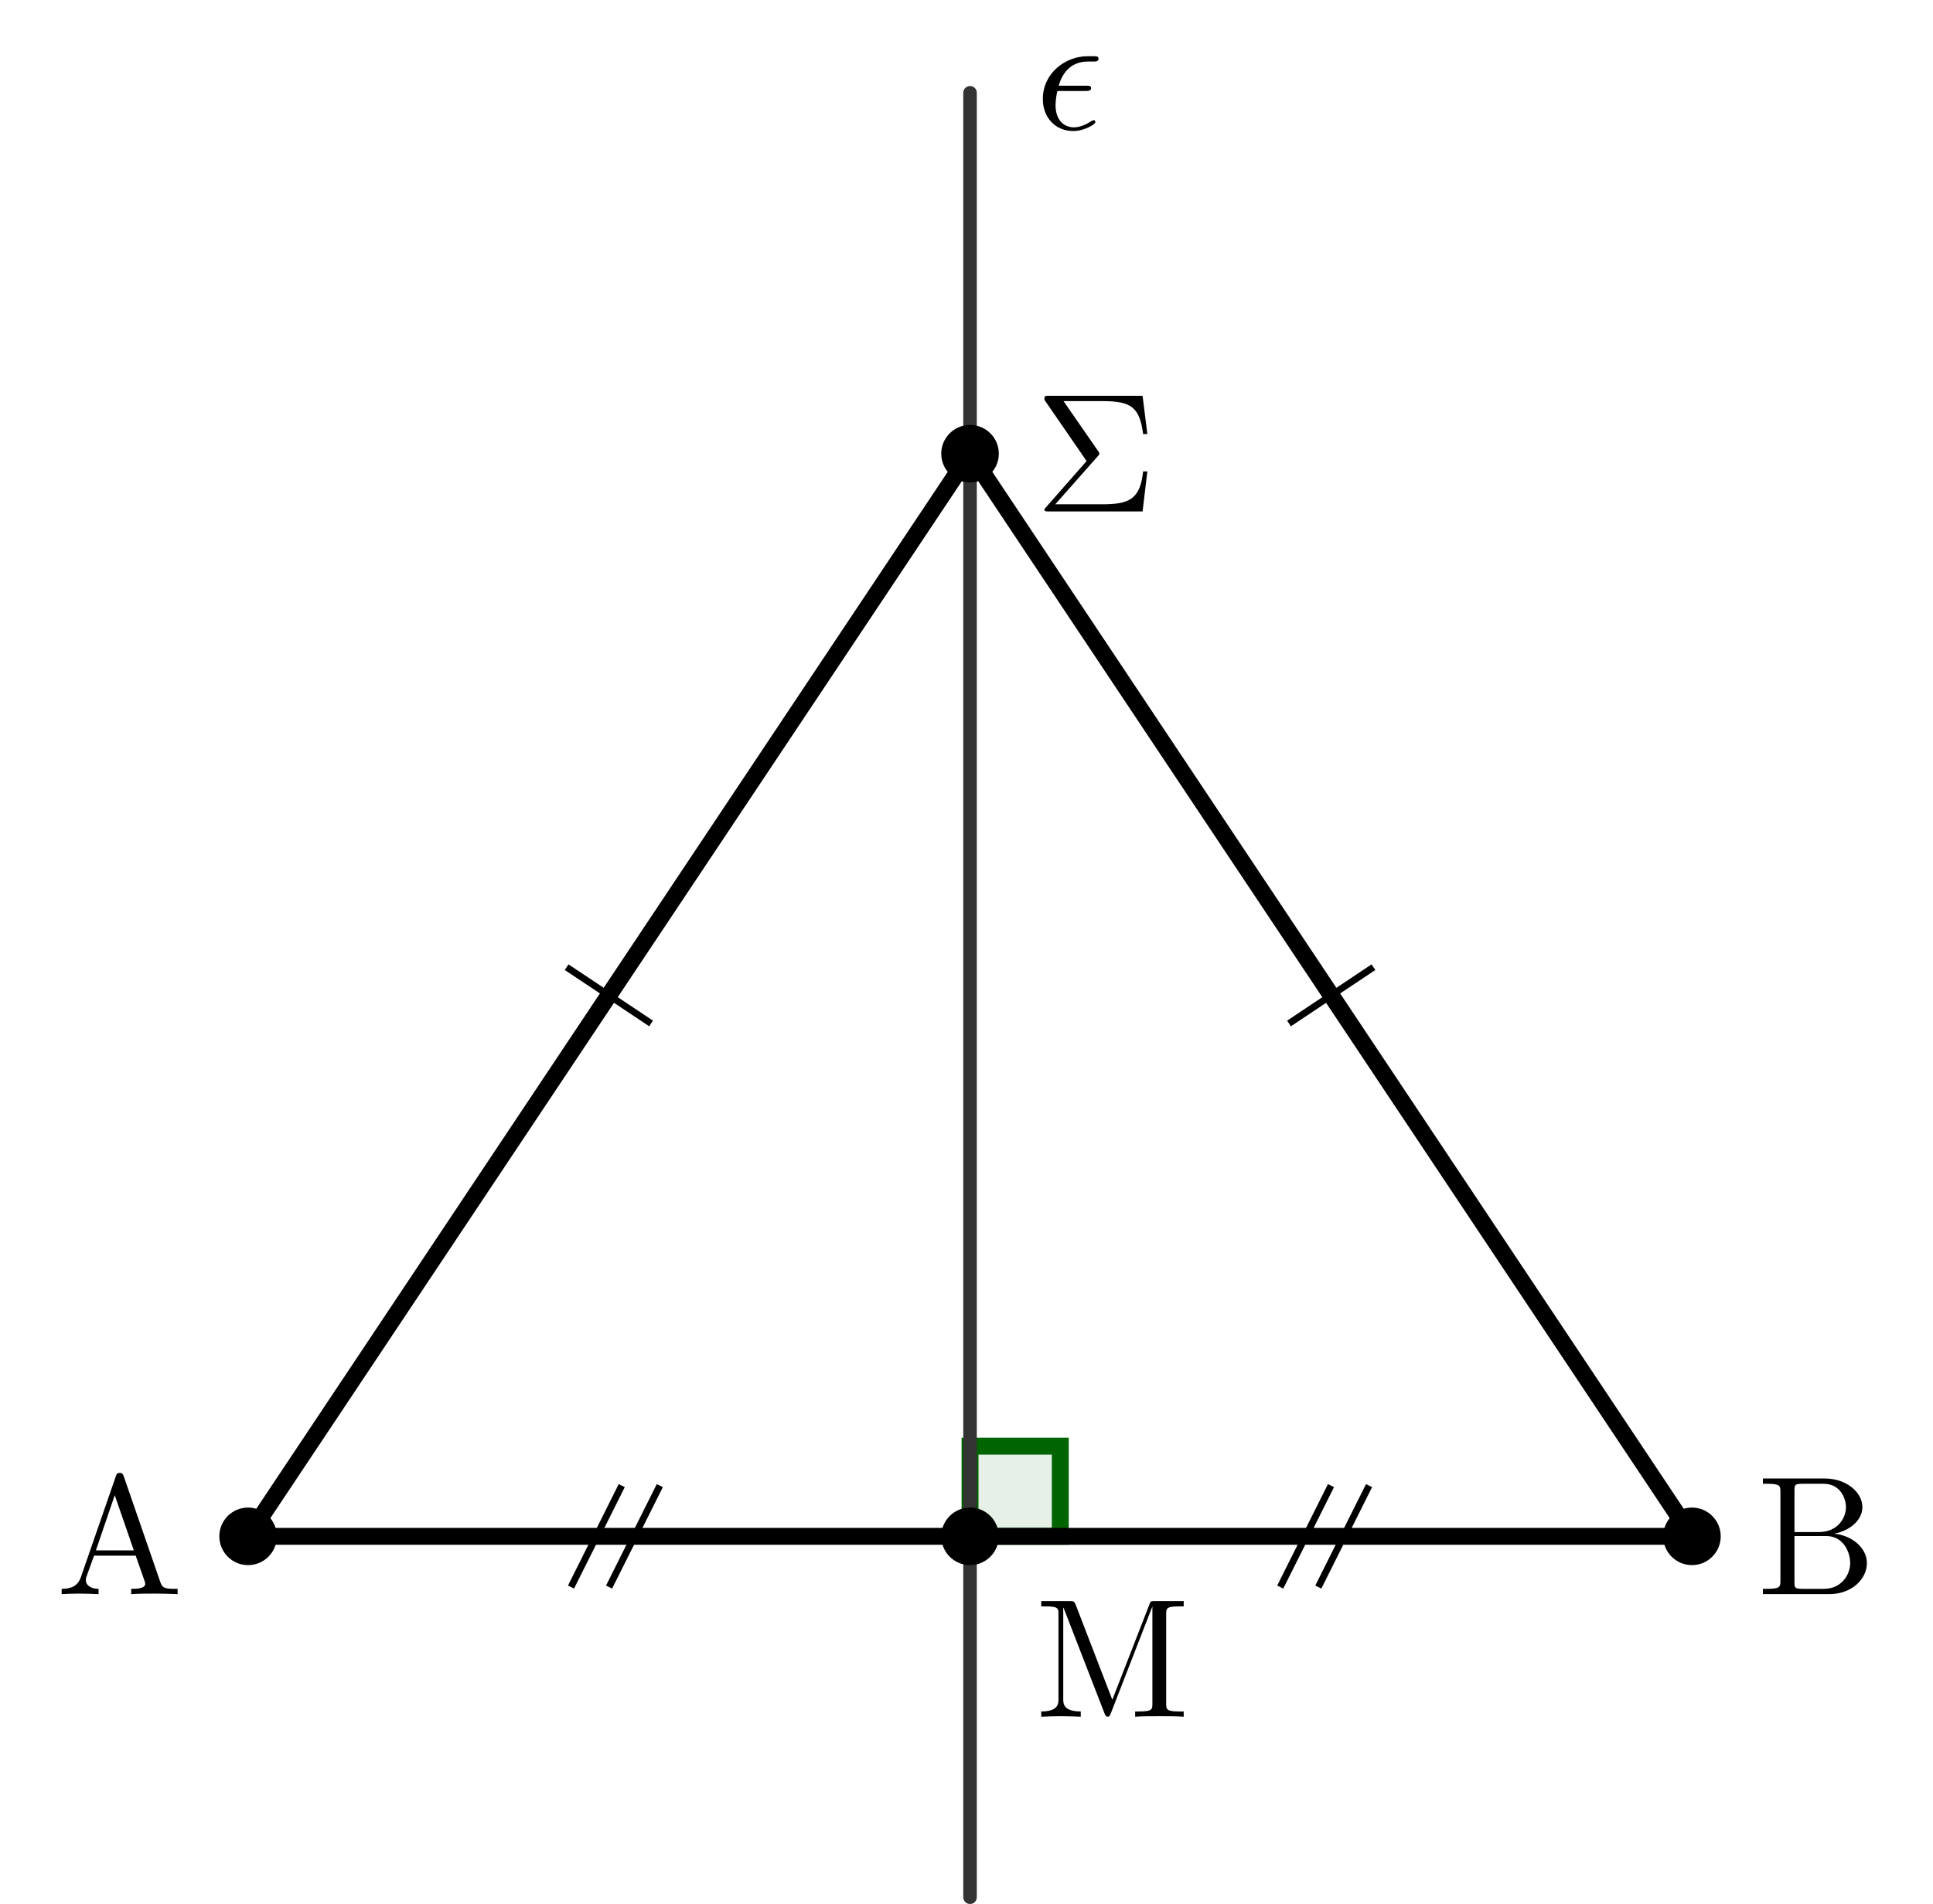
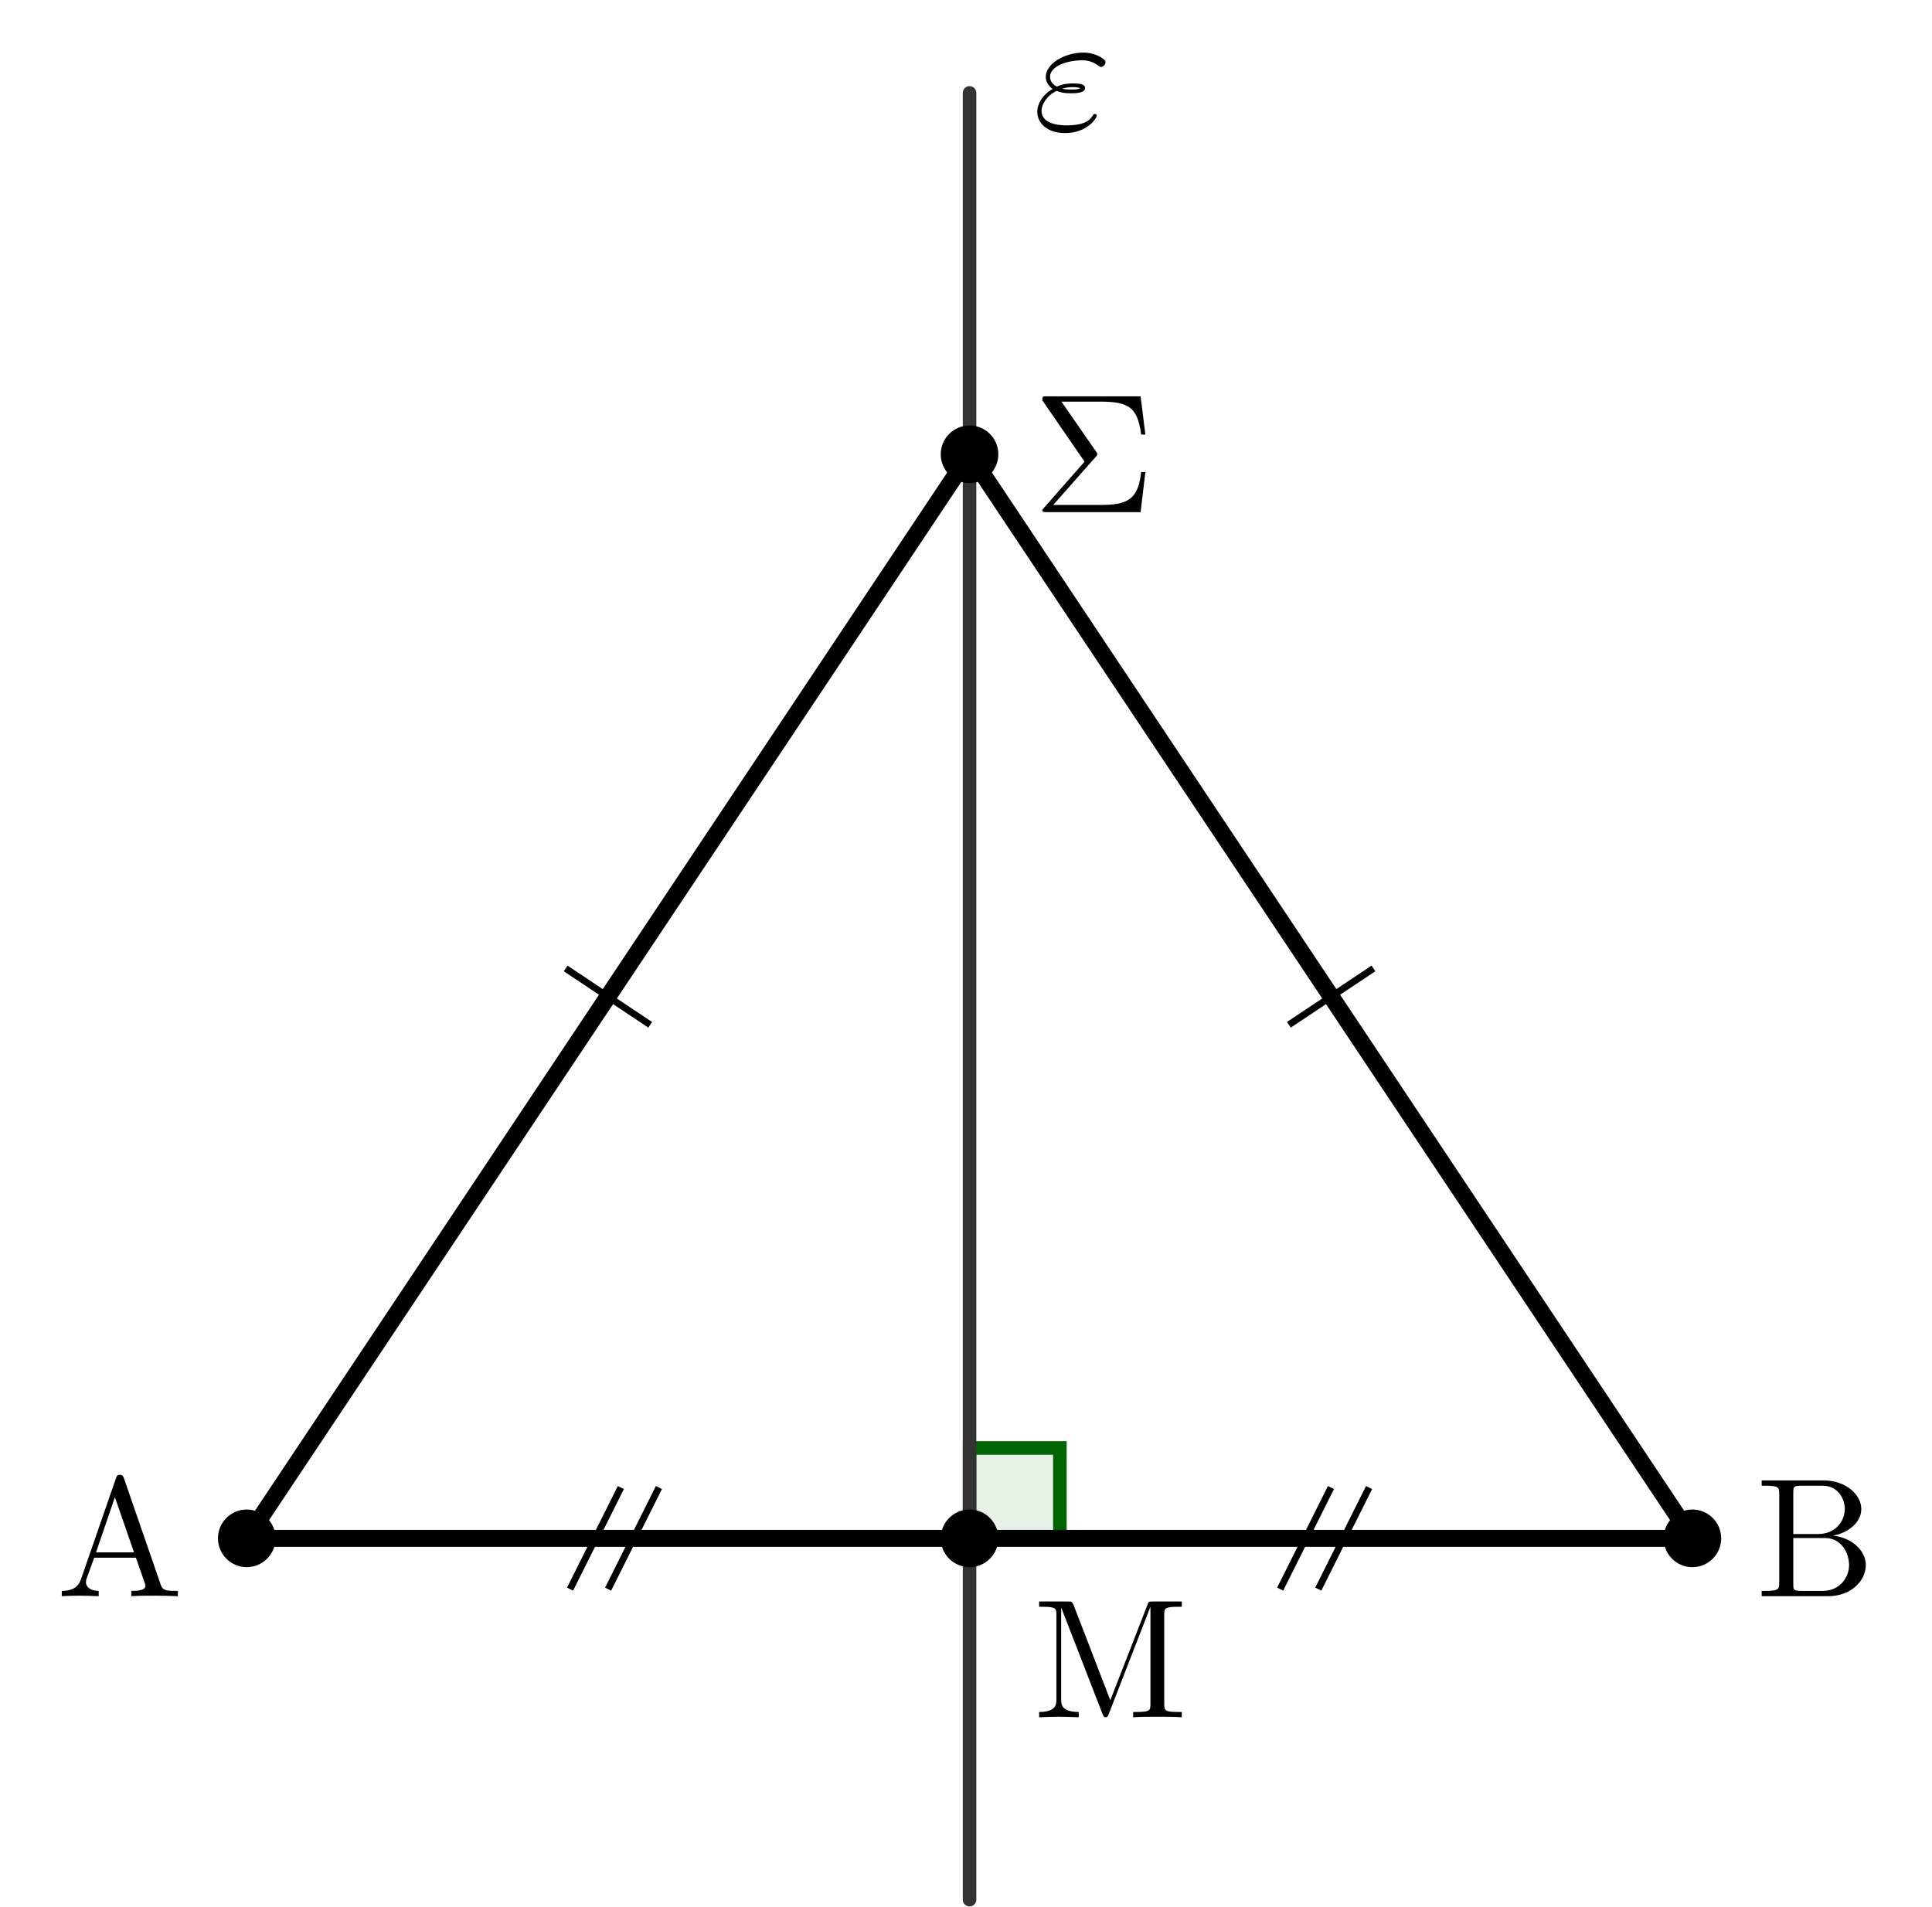
- <svg xmlns="http://www.w3.org/2000/svg" xmlns:xlink="http://www.w3.org/1999/xlink" width="113.842pt" height="112.157pt" viewBox="0 0 113.842 112.157" version="1.1">
+ <svg xmlns="http://www.w3.org/2000/svg" xmlns:xlink="http://www.w3.org/1999/xlink" width="113.643pt" height="112.157pt" viewBox="0 0 113.643 112.157" version="1.1">
  <defs>
    <g>
      <symbol overflow="visible" id="glyph0-0">
        <path style="stroke:none;" d="" />
      </symbol>
      <symbol overflow="visible" id="glyph0-1">
        <path style="stroke:none;" d="M 3.969 -6.938 C 3.922 -7.062 3.891 -7.141 3.734 -7.141 C 3.578 -7.141 3.547 -7.078 3.5 -6.938 L 1.438 -0.984 C 1.25 -0.469 0.859 -0.312 0.312 -0.312 L 0.312 0 C 0.547 -0.016 0.984 -0.031 1.328 -0.031 C 1.641 -0.031 2.156 -0.016 2.484 0 L 2.484 -0.312 C 1.984 -0.312 1.734 -0.562 1.734 -0.812 C 1.734 -0.844 1.75 -0.953 1.75 -0.969 L 2.219 -2.266 L 4.672 -2.266 L 5.203 -0.75 C 5.219 -0.703 5.234 -0.641 5.234 -0.609 C 5.234 -0.312 4.672 -0.312 4.406 -0.312 L 4.406 0 C 4.766 -0.031 5.469 -0.031 5.844 -0.031 C 6.266 -0.031 6.734 -0.016 7.141 0 L 7.141 -0.312 L 6.969 -0.312 C 6.375 -0.312 6.234 -0.375 6.125 -0.703 Z M 3.438 -5.828 L 4.562 -2.578 L 2.328 -2.578 Z M 3.438 -5.828 " />
      </symbol>
      <symbol overflow="visible" id="glyph0-2">
        <path style="stroke:none;" d="M 2.219 -3.656 L 2.219 -6.094 C 2.219 -6.438 2.234 -6.5 2.703 -6.5 L 3.938 -6.5 C 4.906 -6.5 5.25 -5.656 5.25 -5.125 C 5.25 -4.484 4.766 -3.656 3.656 -3.656 Z M 4.562 -3.562 C 5.531 -3.75 6.219 -4.391 6.219 -5.125 C 6.219 -5.984 5.297 -6.812 4 -6.812 L 0.359 -6.812 L 0.359 -6.5 L 0.594 -6.5 C 1.359 -6.5 1.391 -6.391 1.391 -6.031 L 1.391 -0.781 C 1.391 -0.422 1.359 -0.312 0.594 -0.312 L 0.359 -0.312 L 0.359 0 L 4.266 0 C 5.594 0 6.484 -0.891 6.484 -1.828 C 6.484 -2.688 5.672 -3.438 4.562 -3.562 Z M 3.953 -0.312 L 2.703 -0.312 C 2.234 -0.312 2.219 -0.375 2.219 -0.703 L 2.219 -3.422 L 4.094 -3.422 C 5.078 -3.422 5.5 -2.5 5.5 -1.828 C 5.5 -1.125 4.969 -0.312 3.953 -0.312 Z M 3.953 -0.312 " />
      </symbol>
      <symbol overflow="visible" id="glyph0-3">
        <path style="stroke:none;" d="M 3.703 -3.25 C 3.797 -3.344 3.797 -3.391 3.797 -3.406 C 3.797 -3.453 3.766 -3.516 3.734 -3.547 L 1.688 -6.5 L 3.984 -6.5 C 5.672 -6.5 6.172 -6.141 6.375 -4.562 L 6.625 -4.562 L 6.344 -6.812 L 0.812 -6.812 C 0.578 -6.812 0.562 -6.812 0.562 -6.578 L 3.047 -2.969 L 0.672 -0.266 C 0.562 -0.156 0.562 -0.141 0.562 -0.109 C 0.562 0 0.672 0 0.812 0 L 6.344 0 L 6.625 -2.359 L 6.375 -2.359 C 6.203 -0.688 5.516 -0.422 3.953 -0.422 L 1.203 -0.422 Z M 3.703 -3.25 " />
      </symbol>
      <symbol overflow="visible" id="glyph0-4">
        <path style="stroke:none;" d="M 2.406 -6.594 C 2.312 -6.812 2.281 -6.812 2.047 -6.812 L 0.375 -6.812 L 0.375 -6.5 L 0.609 -6.5 C 1.375 -6.5 1.391 -6.391 1.391 -6.031 L 1.391 -1.047 C 1.391 -0.781 1.391 -0.312 0.375 -0.312 L 0.375 0 C 0.719 -0.016 1.203 -0.031 1.531 -0.031 C 1.859 -0.031 2.359 -0.016 2.703 0 L 2.703 -0.312 C 1.672 -0.312 1.672 -0.781 1.672 -1.047 L 1.672 -6.422 L 1.688 -6.422 L 4.094 -0.219 C 4.141 -0.094 4.188 0 4.281 0 C 4.391 0 4.422 -0.078 4.469 -0.188 L 6.922 -6.5 L 6.922 -0.781 C 6.922 -0.422 6.906 -0.312 6.141 -0.312 L 5.906 -0.312 L 5.906 0 C 6.266 -0.031 6.953 -0.031 7.344 -0.031 C 7.719 -0.031 8.391 -0.031 8.766 0 L 8.766 -0.312 L 8.516 -0.312 C 7.75 -0.312 7.734 -0.422 7.734 -0.781 L 7.734 -6.031 C 7.734 -6.391 7.75 -6.5 8.516 -6.5 L 8.766 -6.5 L 8.766 -6.812 L 7.078 -6.812 C 6.812 -6.812 6.812 -6.797 6.75 -6.625 L 4.562 -1 Z M 2.406 -6.594 " />
      </symbol>
      <symbol overflow="visible" id="glyph1-0">
        <path style="stroke:none;" d="" />
      </symbol>
      <symbol overflow="visible" id="glyph1-1">
-         <path style="stroke:none;" d="M 2.969 -2.25 C 3.125 -2.25 3.312 -2.25 3.312 -2.422 C 3.312 -2.562 3.188 -2.562 3.016 -2.562 L 1.406 -2.562 C 1.641 -3.406 2.203 -3.984 3.109 -3.984 L 3.422 -3.984 C 3.594 -3.984 3.75 -3.984 3.75 -4.156 C 3.75 -4.297 3.625 -4.297 3.453 -4.297 L 3.094 -4.297 C 1.797 -4.297 0.469 -3.297 0.469 -1.781 C 0.469 -0.672 1.219 0.109 2.266 0.109 C 2.922 0.109 3.562 -0.297 3.562 -0.406 C 3.562 -0.422 3.562 -0.531 3.469 -0.531 C 3.453 -0.531 3.422 -0.531 3.344 -0.484 C 3.031 -0.281 2.656 -0.109 2.297 -0.109 C 1.719 -0.109 1.219 -0.531 1.219 -1.406 C 1.219 -1.75 1.297 -2.141 1.328 -2.25 Z M 2.969 -2.25 " />
+         <path style="stroke:none;" d="M 1.406 -2.266 C 1.734 -2.125 2.031 -2.125 2.266 -2.125 C 2.516 -2.125 3.078 -2.125 3.078 -2.438 C 3.078 -2.672 2.719 -2.703 2.344 -2.703 C 2.141 -2.703 1.781 -2.688 1.422 -2.516 C 1.188 -2.625 1.016 -2.828 1.016 -3.094 C 1.016 -3.703 2 -4.062 2.891 -4.062 C 3.047 -4.062 3.406 -4.062 3.812 -3.781 C 3.922 -3.703 3.938 -3.672 4 -3.672 C 4.141 -3.672 4.281 -3.812 4.281 -3.953 C 4.281 -4.141 3.672 -4.516 2.984 -4.516 C 1.844 -4.516 0.766 -3.844 0.766 -3.094 C 0.766 -2.656 1.125 -2.406 1.172 -2.375 C 0.578 -2.047 0.266 -1.5 0.266 -1.031 C 0.266 -0.391 0.828 0.219 1.891 0.219 C 3.203 0.219 3.766 -0.656 3.766 -0.812 C 3.766 -0.875 3.703 -0.906 3.656 -0.906 C 3.594 -0.906 3.562 -0.875 3.547 -0.844 C 3.406 -0.609 3.172 -0.234 1.969 -0.234 C 1.359 -0.234 0.516 -0.391 0.516 -1.094 C 0.516 -1.438 0.797 -1.969 1.406 -2.266 Z M 1.734 -2.391 C 1.969 -2.469 2.172 -2.484 2.344 -2.484 C 2.594 -2.484 2.625 -2.469 2.812 -2.422 C 2.656 -2.359 2.641 -2.344 2.266 -2.344 C 2.047 -2.344 1.922 -2.344 1.734 -2.391 Z M 1.734 -2.391 " />
      </symbol>
    </g>
    <clipPath id="clip1">
      <path d="M 56 5 L 58 5 L 58 112.156 L 56 112.156 Z M 56 5 " />
    </clipPath>
    <clipPath id="clip2">
-       <path d="M 43 12 L 113.844 12 L 113.844 105 L 43 105 Z M 43 12 " />
+       <path d="M 42 12 L 113.645 12 L 113.645 105 L 42 105 Z M 42 12 " />
    </clipPath>
  </defs>
  <g id="surface1">
-     <path style="fill-rule:nonzero;fill:rgb(0%,39.214%,0%);fill-opacity:0.1;stroke-width:0.996;stroke-linecap:butt;stroke-linejoin:miter;stroke:rgb(0%,39.214%,0%);stroke-opacity:1;stroke-miterlimit:10;" d="M 42.518 0 L 42.518 5.316 L 47.834 5.316 L 47.834 0 L 42.518 0 " transform="matrix(1,0,0,-1,14.611,90.5)" />
+     <path style="fill-rule:nonzero;fill:rgb(0%,39.214%,0%);fill-opacity:0.1;stroke-width:0.797;stroke-linecap:butt;stroke-linejoin:miter;stroke:rgb(0%,39.214%,0%);stroke-opacity:1;stroke-miterlimit:10;" d="M 42.519 0 L 42.519 5.316 L 47.832 5.316 L 47.832 0 L 42.519 0 " transform="matrix(1,0,0,-1,14.512,90.5)" />
    <g clip-path="url(#clip1)" clip-rule="nonzero">
-       <path style="fill:none;stroke-width:0.797;stroke-linecap:round;stroke-linejoin:miter;stroke:rgb(20%,20%,20%);stroke-opacity:1;stroke-miterlimit:10;" d="M 42.518 85.035 L 42.518 -21.258 " transform="matrix(1,0,0,-1,14.611,90.5)" />
+       <path style="fill:none;stroke-width:0.797;stroke-linecap:round;stroke-linejoin:miter;stroke:rgb(20%,20%,20%);stroke-opacity:1;stroke-miterlimit:10;" d="M 42.519 85.035 L 42.519 -21.258 " transform="matrix(1,0,0,-1,14.512,90.5)" />
    </g>
-     <path style="fill:none;stroke-width:0.996;stroke-linecap:round;stroke-linejoin:miter;stroke:rgb(0%,0%,0%);stroke-opacity:1;stroke-miterlimit:10;" d="M -0.002 0 L 85.037 0 " transform="matrix(1,0,0,-1,14.611,90.5)" />
-     <path style="fill:none;stroke-width:0.996;stroke-linecap:round;stroke-linejoin:miter;stroke:rgb(0%,0%,0%);stroke-opacity:1;stroke-miterlimit:10;" d="M -0.002 0 L 42.518 63.777 " transform="matrix(1,0,0,-1,14.611,90.5)" />
+     <path style="fill:none;stroke-width:0.996;stroke-linecap:round;stroke-linejoin:miter;stroke:rgb(0%,0%,0%);stroke-opacity:1;stroke-miterlimit:10;" d="M -0 0 L 85.035 0 " transform="matrix(1,0,0,-1,14.512,90.5)" />
+     <path style="fill:none;stroke-width:0.996;stroke-linecap:round;stroke-linejoin:miter;stroke:rgb(0%,0%,0%);stroke-opacity:1;stroke-miterlimit:10;" d="M -0 0 L 42.519 63.777 " transform="matrix(1,0,0,-1,14.512,90.5)" />
    <g clip-path="url(#clip2)" clip-rule="nonzero">
-       <path style="fill:none;stroke-width:0.996;stroke-linecap:round;stroke-linejoin:miter;stroke:rgb(0%,0%,0%);stroke-opacity:1;stroke-miterlimit:10;" d="M 85.037 0 L 42.518 63.777 " transform="matrix(1,0,0,-1,14.611,90.5)" />
+       <path style="fill:none;stroke-width:0.996;stroke-linecap:round;stroke-linejoin:miter;stroke:rgb(0%,0%,0%);stroke-opacity:1;stroke-miterlimit:10;" d="M 85.035 0 L 42.519 63.777 " transform="matrix(1,0,0,-1,14.512,90.5)" />
    </g>
-     <path style="fill-rule:nonzero;fill:rgb(0%,0%,0%);fill-opacity:1;stroke-width:0.399;stroke-linecap:butt;stroke-linejoin:miter;stroke:rgb(0%,0%,0%);stroke-opacity:1;stroke-miterlimit:10;" d="M 1.494 0 C 1.494 0.824 0.827 1.496 -0.002 1.496 C -0.826 1.496 -1.494 0.824 -1.494 0 C -1.494 -0.824 -0.826 -1.496 -0.002 -1.496 C 0.827 -1.496 1.494 -0.824 1.494 0 Z M 1.494 0 " transform="matrix(1,0,0,-1,14.611,90.5)" />
-     <path style="fill-rule:nonzero;fill:rgb(0%,0%,0%);fill-opacity:1;stroke-width:0.399;stroke-linecap:butt;stroke-linejoin:miter;stroke:rgb(0%,0%,0%);stroke-opacity:1;stroke-miterlimit:10;" d="M 86.53 0 C 86.53 0.824 85.862 1.496 85.037 1.496 C 84.209 1.496 83.541 0.824 83.541 0 C 83.541 -0.824 84.209 -1.496 85.037 -1.496 C 85.862 -1.496 86.53 -0.824 86.53 0 Z M 86.53 0 " transform="matrix(1,0,0,-1,14.611,90.5)" />
-     <path style="fill-rule:nonzero;fill:rgb(0%,0%,0%);fill-opacity:1;stroke-width:0.399;stroke-linecap:butt;stroke-linejoin:miter;stroke:rgb(0%,0%,0%);stroke-opacity:1;stroke-miterlimit:10;" d="M 44.014 63.777 C 44.014 64.602 43.342 65.27 42.518 65.27 C 41.694 65.27 41.022 64.602 41.022 63.777 C 41.022 62.953 41.694 62.281 42.518 62.281 C 43.342 62.281 44.014 62.953 44.014 63.777 Z M 44.014 63.777 " transform="matrix(1,0,0,-1,14.611,90.5)" />
-     <path style="fill-rule:nonzero;fill:rgb(0%,0%,0%);fill-opacity:1;stroke-width:0.399;stroke-linecap:butt;stroke-linejoin:miter;stroke:rgb(0%,0%,0%);stroke-opacity:1;stroke-miterlimit:10;" d="M 44.014 0 C 44.014 0.824 43.342 1.496 42.518 1.496 C 41.694 1.496 41.022 0.824 41.022 0 C 41.022 -0.824 41.694 -1.496 42.518 -1.496 C 43.342 -1.496 44.014 -0.824 44.014 0 Z M 44.014 0 " transform="matrix(1,0,0,-1,14.611,90.5)" />
+     <path style="fill-rule:nonzero;fill:rgb(0%,0%,0%);fill-opacity:1;stroke-width:0.399;stroke-linecap:butt;stroke-linejoin:miter;stroke:rgb(0%,0%,0%);stroke-opacity:1;stroke-miterlimit:10;" d="M 1.496 0 C 1.496 0.824 0.824 1.496 -0 1.496 C -0.825 1.496 -1.492 0.824 -1.492 0 C -1.492 -0.824 -0.825 -1.496 -0 -1.496 C 0.824 -1.496 1.496 -0.824 1.496 0 Z M 1.496 0 " transform="matrix(1,0,0,-1,14.512,90.5)" />
+     <path style="fill-rule:nonzero;fill:rgb(0%,0%,0%);fill-opacity:1;stroke-width:0.399;stroke-linecap:butt;stroke-linejoin:miter;stroke:rgb(0%,0%,0%);stroke-opacity:1;stroke-miterlimit:10;" d="M 86.531 0 C 86.531 0.824 85.863 1.496 85.035 1.496 C 84.211 1.496 83.543 0.824 83.543 0 C 83.543 -0.824 84.211 -1.496 85.035 -1.496 C 85.863 -1.496 86.531 -0.824 86.531 0 Z M 86.531 0 " transform="matrix(1,0,0,-1,14.512,90.5)" />
+     <path style="fill-rule:nonzero;fill:rgb(0%,0%,0%);fill-opacity:1;stroke-width:0.399;stroke-linecap:butt;stroke-linejoin:miter;stroke:rgb(0%,0%,0%);stroke-opacity:1;stroke-miterlimit:10;" d="M 44.011 63.777 C 44.011 64.602 43.343 65.27 42.519 65.27 C 41.691 65.27 41.023 64.602 41.023 63.777 C 41.023 62.953 41.691 62.281 42.519 62.281 C 43.343 62.281 44.011 62.953 44.011 63.777 Z M 44.011 63.777 " transform="matrix(1,0,0,-1,14.512,90.5)" />
+     <path style="fill-rule:nonzero;fill:rgb(0%,0%,0%);fill-opacity:1;stroke-width:0.399;stroke-linecap:butt;stroke-linejoin:miter;stroke:rgb(0%,0%,0%);stroke-opacity:1;stroke-miterlimit:10;" d="M 44.011 0 C 44.011 0.824 43.343 1.496 42.519 1.496 C 41.691 1.496 41.023 0.824 41.023 0 C 41.023 -0.824 41.691 -1.496 42.519 -1.496 C 43.343 -1.496 44.011 -0.824 44.011 0 Z M 44.011 0 " transform="matrix(1,0,0,-1,14.512,90.5)" />
    <g style="fill:rgb(0%,0%,0%);fill-opacity:1;">
-       <use xlink:href="#glyph0-1" x="3.32" y="93.904" />
+       <use xlink:href="#glyph0-1" x="3.321" y="93.904" />
    </g>
    <g style="fill:rgb(0%,0%,0%);fill-opacity:1;">
-       <use xlink:href="#glyph0-2" x="103.465" y="93.904" />
+       <use xlink:href="#glyph0-2" x="103.265" y="93.904" />
    </g>
    <g style="fill:rgb(0%,0%,0%);fill-opacity:1;">
-       <use xlink:href="#glyph0-3" x="60.947" y="30.128" />
+       <use xlink:href="#glyph0-3" x="60.748" y="30.128" />
    </g>
    <g style="fill:rgb(0%,0%,0%);fill-opacity:1;">
-       <use xlink:href="#glyph0-4" x="60.947" y="101.126" />
+       <use xlink:href="#glyph0-4" x="60.748" y="101.027" />
    </g>
    <g style="fill:rgb(0%,0%,0%);fill-opacity:1;">
-       <use xlink:href="#glyph1-1" x="60.947" y="7.61" />
+       <use xlink:href="#glyph1-1" x="60.748" y="7.61" />
    </g>
-     <path style="fill:none;stroke-width:0.399;stroke-linecap:butt;stroke-linejoin:miter;stroke:rgb(0%,0%,0%);stroke-opacity:1;stroke-miterlimit:10;" d="M 19.018 -2.988 L 22.006 2.988 M 21.26 -2.988 L 24.248 2.988 " transform="matrix(1,0,0,-1,14.611,90.5)" />
-     <path style="fill:none;stroke-width:0.399;stroke-linecap:butt;stroke-linejoin:miter;stroke:rgb(0%,0%,0%);stroke-opacity:1;stroke-miterlimit:10;" d="M 66.018 2.988 L 63.03 -2.988 M 63.776 2.988 L 60.787 -2.988 " transform="matrix(1,0,0,-1,14.611,90.5)" />
-     <path style="fill:none;stroke-width:0.399;stroke-linecap:butt;stroke-linejoin:miter;stroke:rgb(0%,0%,0%);stroke-opacity:1;stroke-miterlimit:10;" d="M 18.76 33.527 L 23.733 30.211 " transform="matrix(1,0,0,-1,14.611,90.5)" />
-     <path style="fill:none;stroke-width:0.399;stroke-linecap:butt;stroke-linejoin:miter;stroke:rgb(0%,0%,0%);stroke-opacity:1;stroke-miterlimit:10;" d="M 61.303 30.211 L 66.276 33.527 " transform="matrix(1,0,0,-1,14.611,90.5)" />
+     <path style="fill:none;stroke-width:0.399;stroke-linecap:butt;stroke-linejoin:miter;stroke:rgb(0%,0%,0%);stroke-opacity:1;stroke-miterlimit:10;" d="M 19.019 -2.988 L 22.008 2.988 M 21.258 -2.988 L 24.246 2.988 " transform="matrix(1,0,0,-1,14.512,90.5)" />
+     <path style="fill:none;stroke-width:0.399;stroke-linecap:butt;stroke-linejoin:miter;stroke:rgb(0%,0%,0%);stroke-opacity:1;stroke-miterlimit:10;" d="M 66.019 2.988 L 63.031 -2.988 M 63.777 2.988 L 60.789 -2.988 " transform="matrix(1,0,0,-1,14.512,90.5)" />
+     <path style="fill:none;stroke-width:0.399;stroke-linecap:butt;stroke-linejoin:miter;stroke:rgb(0%,0%,0%);stroke-opacity:1;stroke-miterlimit:10;" d="M 18.761 33.527 L 23.734 30.211 " transform="matrix(1,0,0,-1,14.512,90.5)" />
+     <path style="fill:none;stroke-width:0.399;stroke-linecap:butt;stroke-linejoin:miter;stroke:rgb(0%,0%,0%);stroke-opacity:1;stroke-miterlimit:10;" d="M 61.3 30.211 L 66.277 33.527 " transform="matrix(1,0,0,-1,14.512,90.5)" />
  </g>
</svg>
